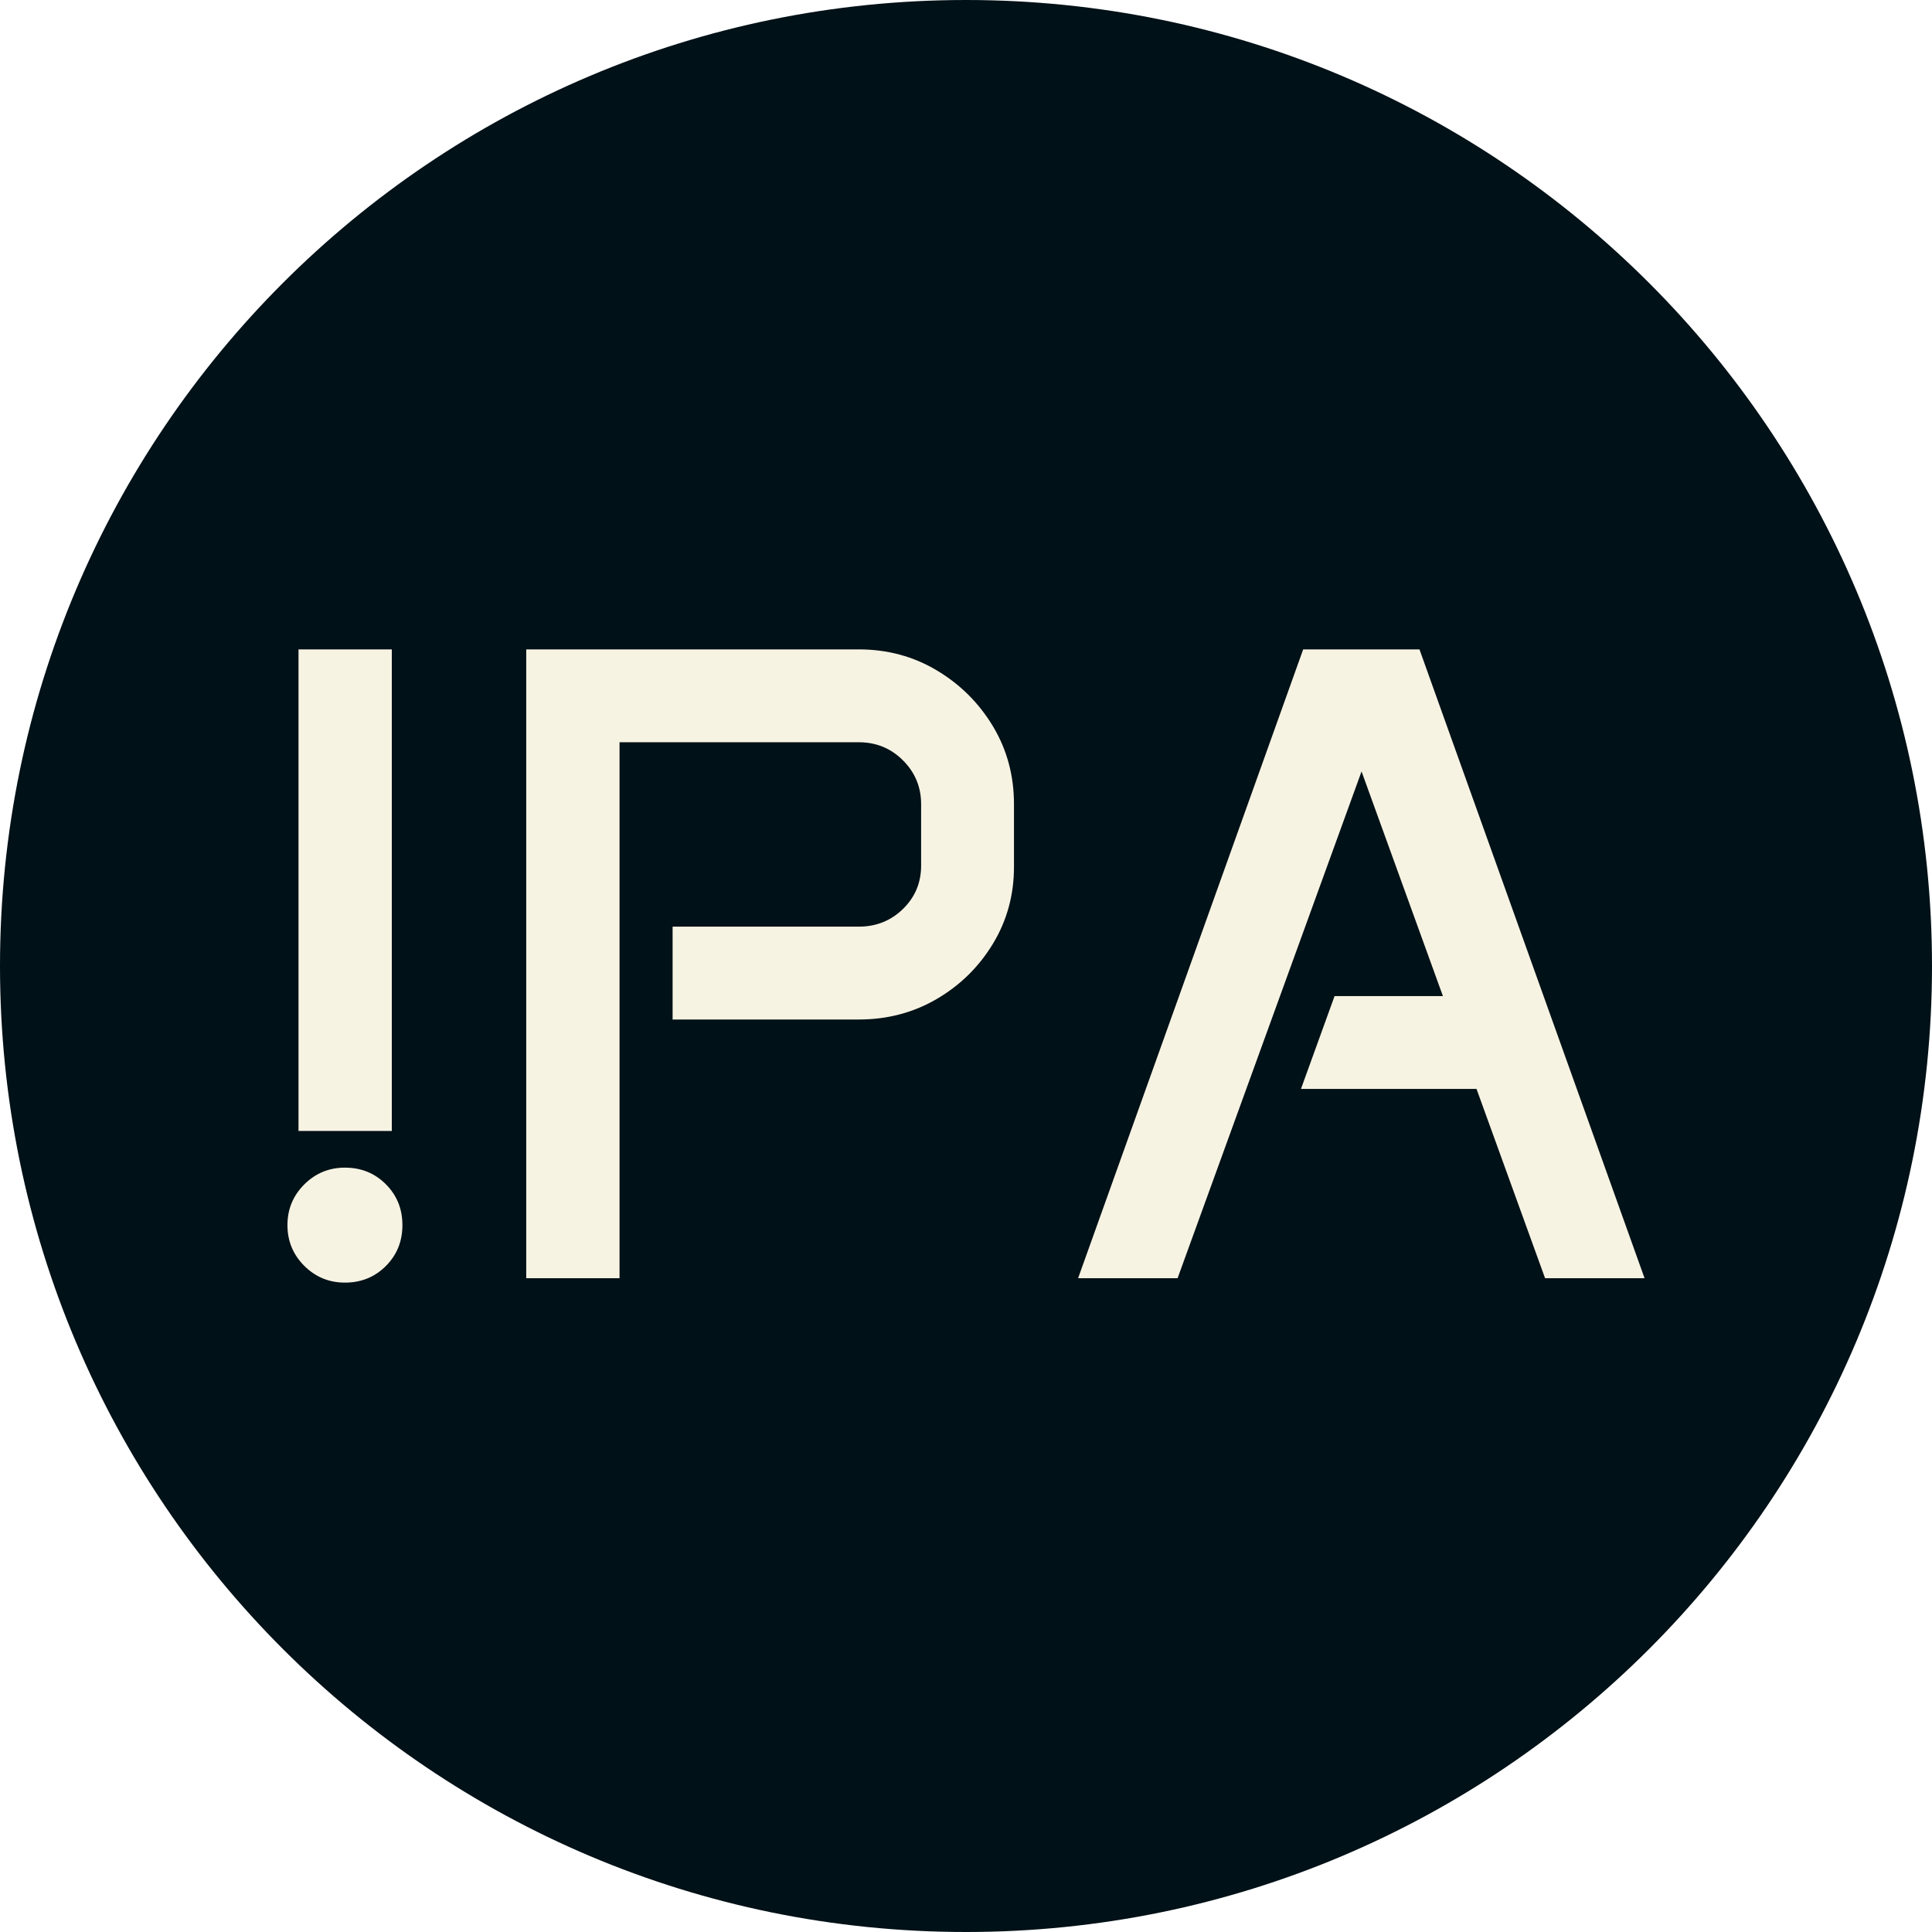
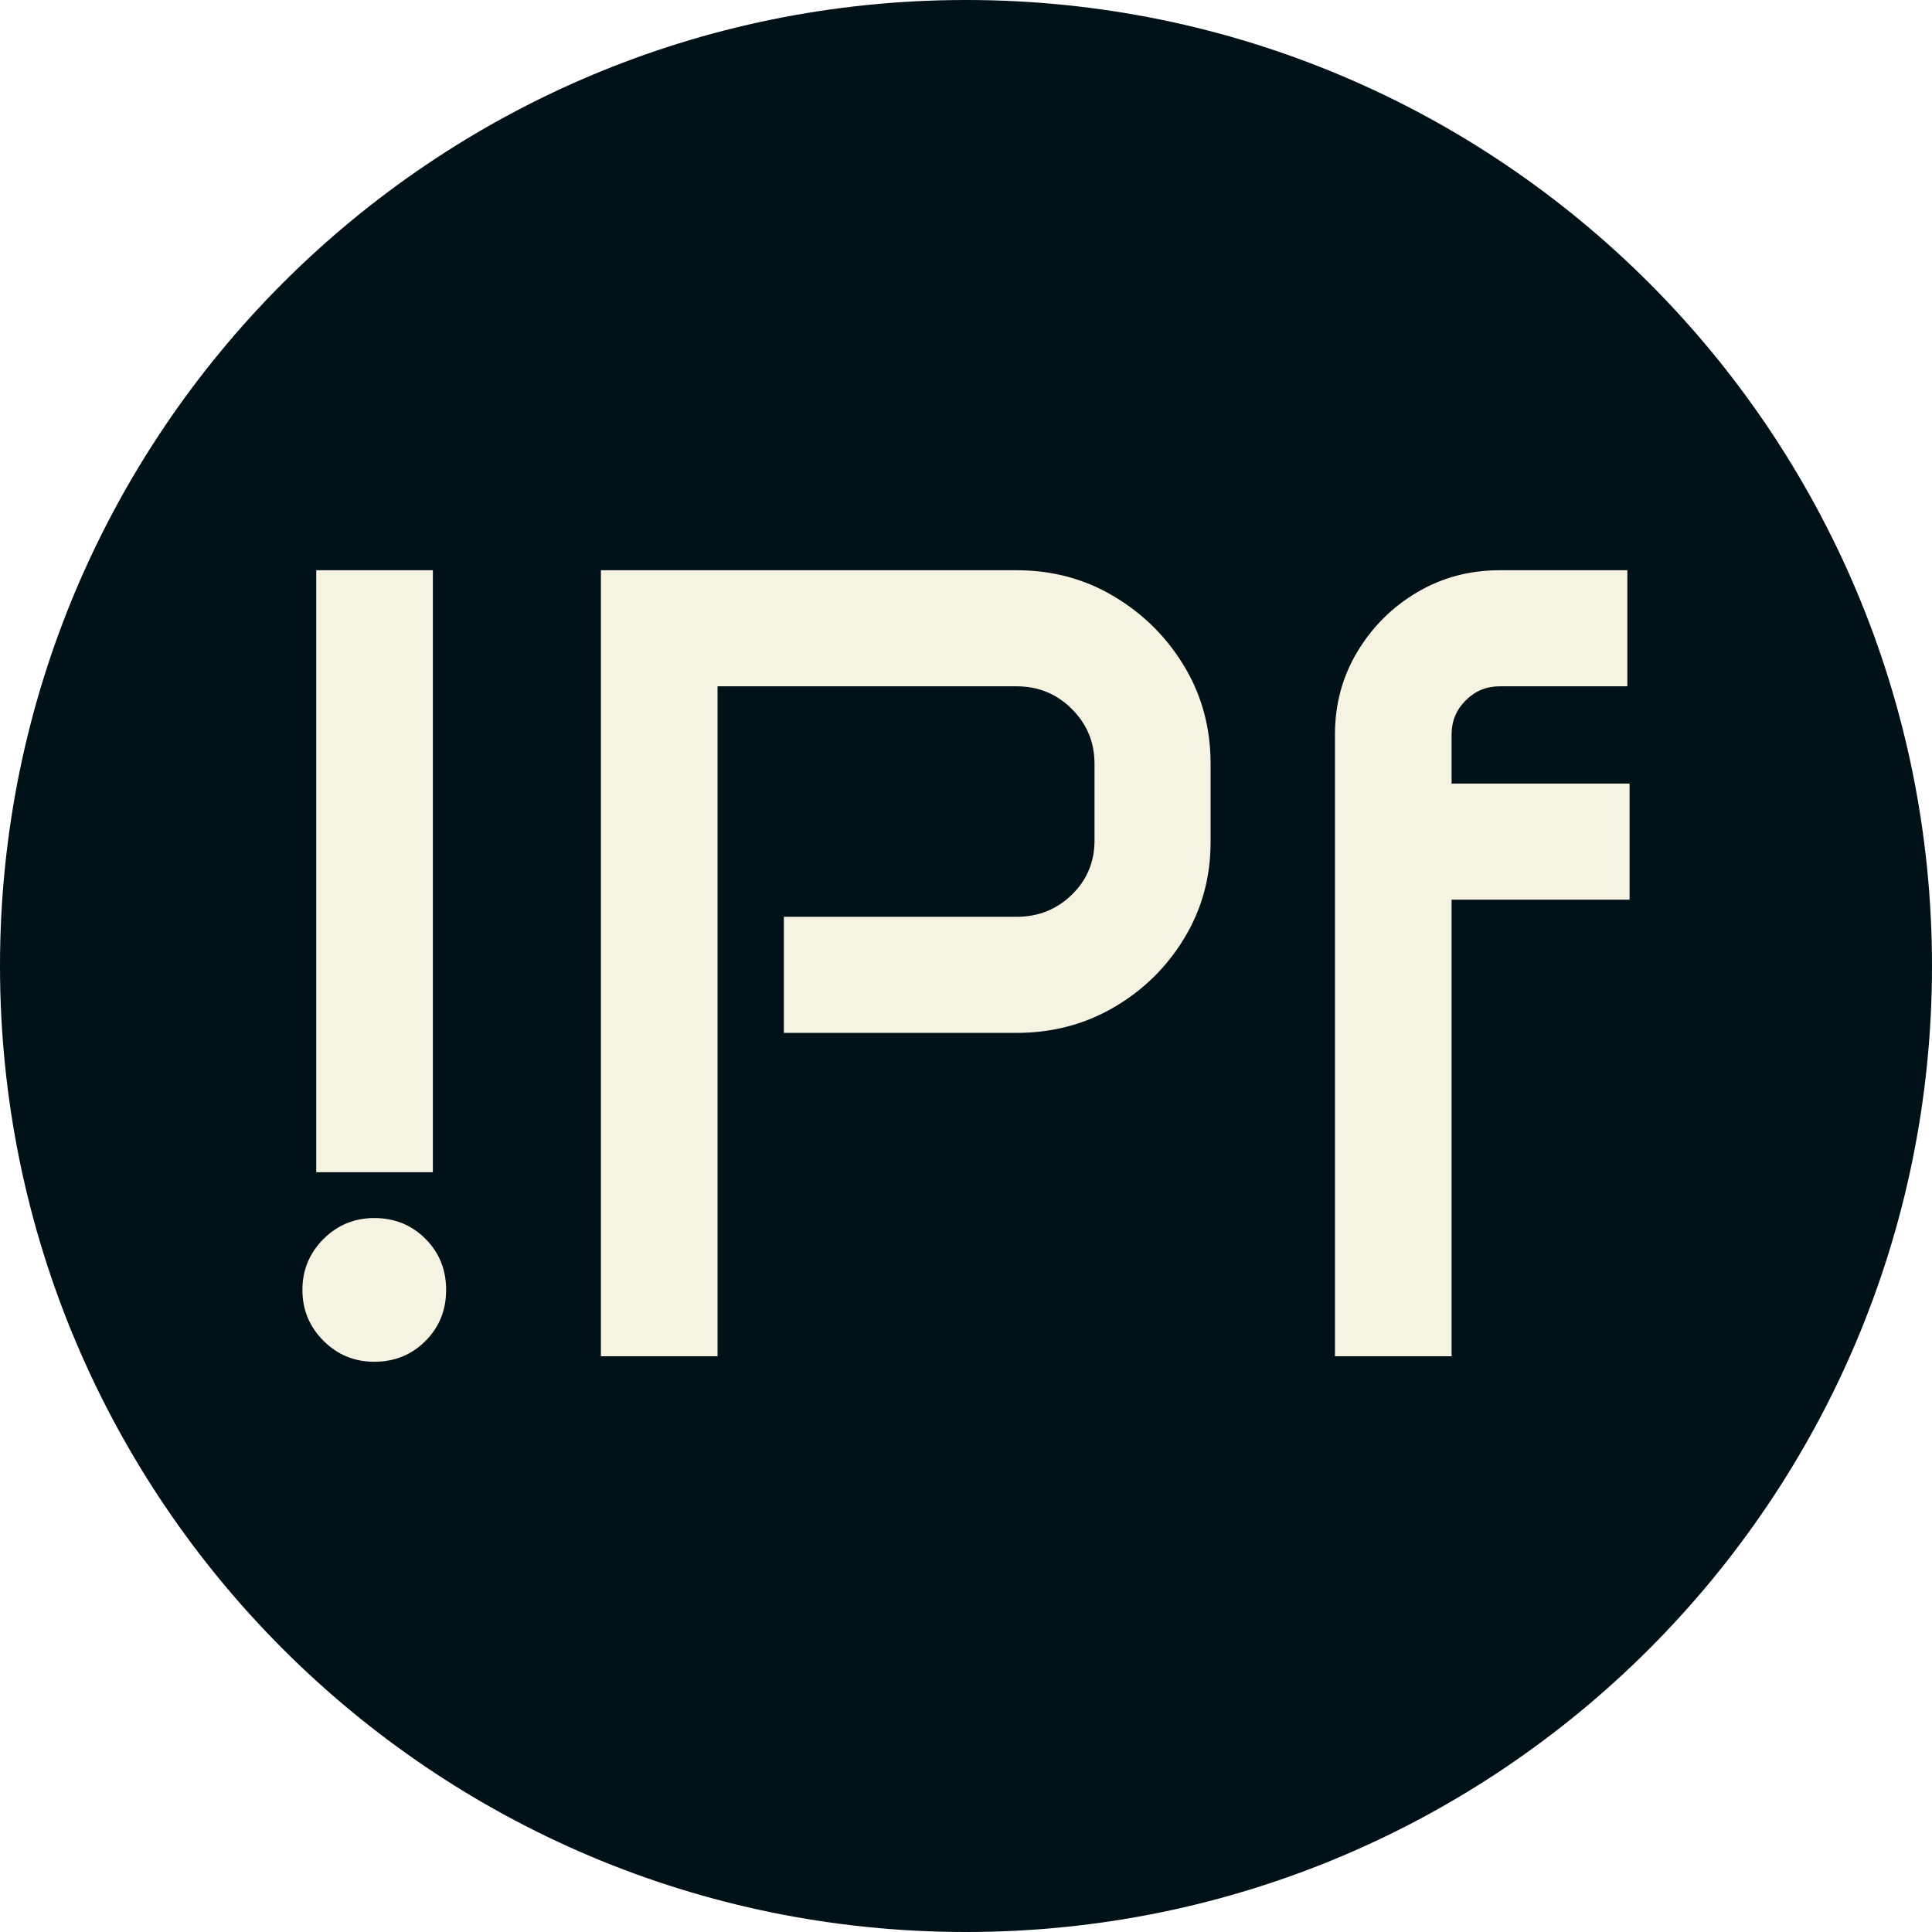
<svg xmlns="http://www.w3.org/2000/svg" viewBox="0 0 512 512">
  <circle cx="256" cy="256" r="256" fill="#001117" />
-   <path d="M19.336-39.023L19.336-166.641L44.063-166.641L44.063-39.023L19.336-39.023ZM16.406-14.063L16.406-14.063Q16.406-20.391 20.859-24.844Q25.313-29.297 31.641-29.297L31.641-29.297Q38.086-29.297 42.480-24.902Q46.875-20.508 46.875-14.063L46.875-14.063Q46.875-7.617 42.480-3.223Q38.086 1.172 31.641 1.172L31.641 1.172Q25.313 1.172 20.859-3.281Q16.406-7.734 16.406-14.063ZM79.688 0L79.688-166.641L167.813-166.641Q179.180-166.641 188.496-161.074Q197.813-155.508 203.379-146.250Q208.945-136.992 208.945-125.625L208.945-125.625L208.945-108.984Q208.945-97.852 203.379-88.652Q197.813-79.453 188.496-74.004Q179.180-68.555 167.813-68.555L167.813-68.555L118.477-68.555L118.477-93.164L167.813-93.164Q174.727-93.164 179.531-97.852Q184.336-102.539 184.336-109.336L184.336-109.336L184.336-125.625Q184.336-132.422 179.531-137.227Q174.727-142.031 167.813-142.031L167.813-142.031L104.414-142.031L104.414 0L79.688 0ZM225.938 0L285.586-166.641L316.406-166.641L376.055 0L349.688 0L331.523-50.156L285-50.156L293.906-74.766L322.617-74.766L301.055-134.297L252.305 0L225.938 0Z" fill="#f7f3e3" transform="translate(59.76951, 338.7345)" />
+   <path d="M24.170-48.779L24.170-208.301L55.078-208.301L55.078-48.779L24.170-48.779ZM20.508-17.578L20.508-17.578Q20.508-25.488 26.074-31.055Q31.641-36.621 39.551-36.621L39.551-36.621Q47.607-36.621 53.101-31.128Q58.594-25.635 58.594-17.578L58.594-17.578Q58.594-9.521 53.101-4.028Q47.607 1.465 39.551 1.465L39.551 1.465Q31.641 1.465 26.074-4.102Q20.508-9.668 20.508-17.578ZM99.609 0L99.609-208.301L209.766-208.301Q223.975-208.301 235.620-201.343Q247.266-194.385 254.224-182.813Q261.182-171.240 261.182-157.031L261.182-157.031L261.182-136.230Q261.182-122.314 254.224-110.815Q247.266-99.316 235.620-92.505Q223.975-85.693 209.766-85.693L209.766-85.693L148.096-85.693L148.096-116.455L209.766-116.455Q218.408-116.455 224.414-122.314Q230.420-128.174 230.420-136.670L230.420-136.670L230.420-157.031Q230.420-165.527 224.414-171.533Q218.408-177.539 209.766-177.539L209.766-177.539L130.518-177.539L130.518 0L99.609 0ZM294.141 0L294.141-164.795Q294.141-176.807 300.073-186.694Q306.006-196.582 315.894-202.441Q325.781-208.301 337.793-208.301L337.793-208.301L371.631-208.301L371.631-177.539L337.793-177.539Q332.520-177.539 328.784-173.804Q325.049-170.068 325.049-164.795L325.049-164.795L325.049-151.758L372.217-151.758L372.217-120.996L325.049-120.996L325.049 0L294.141 0Z" fill="#f7f3e3" transform="translate(59.63749, 359.418)" />
</svg>
